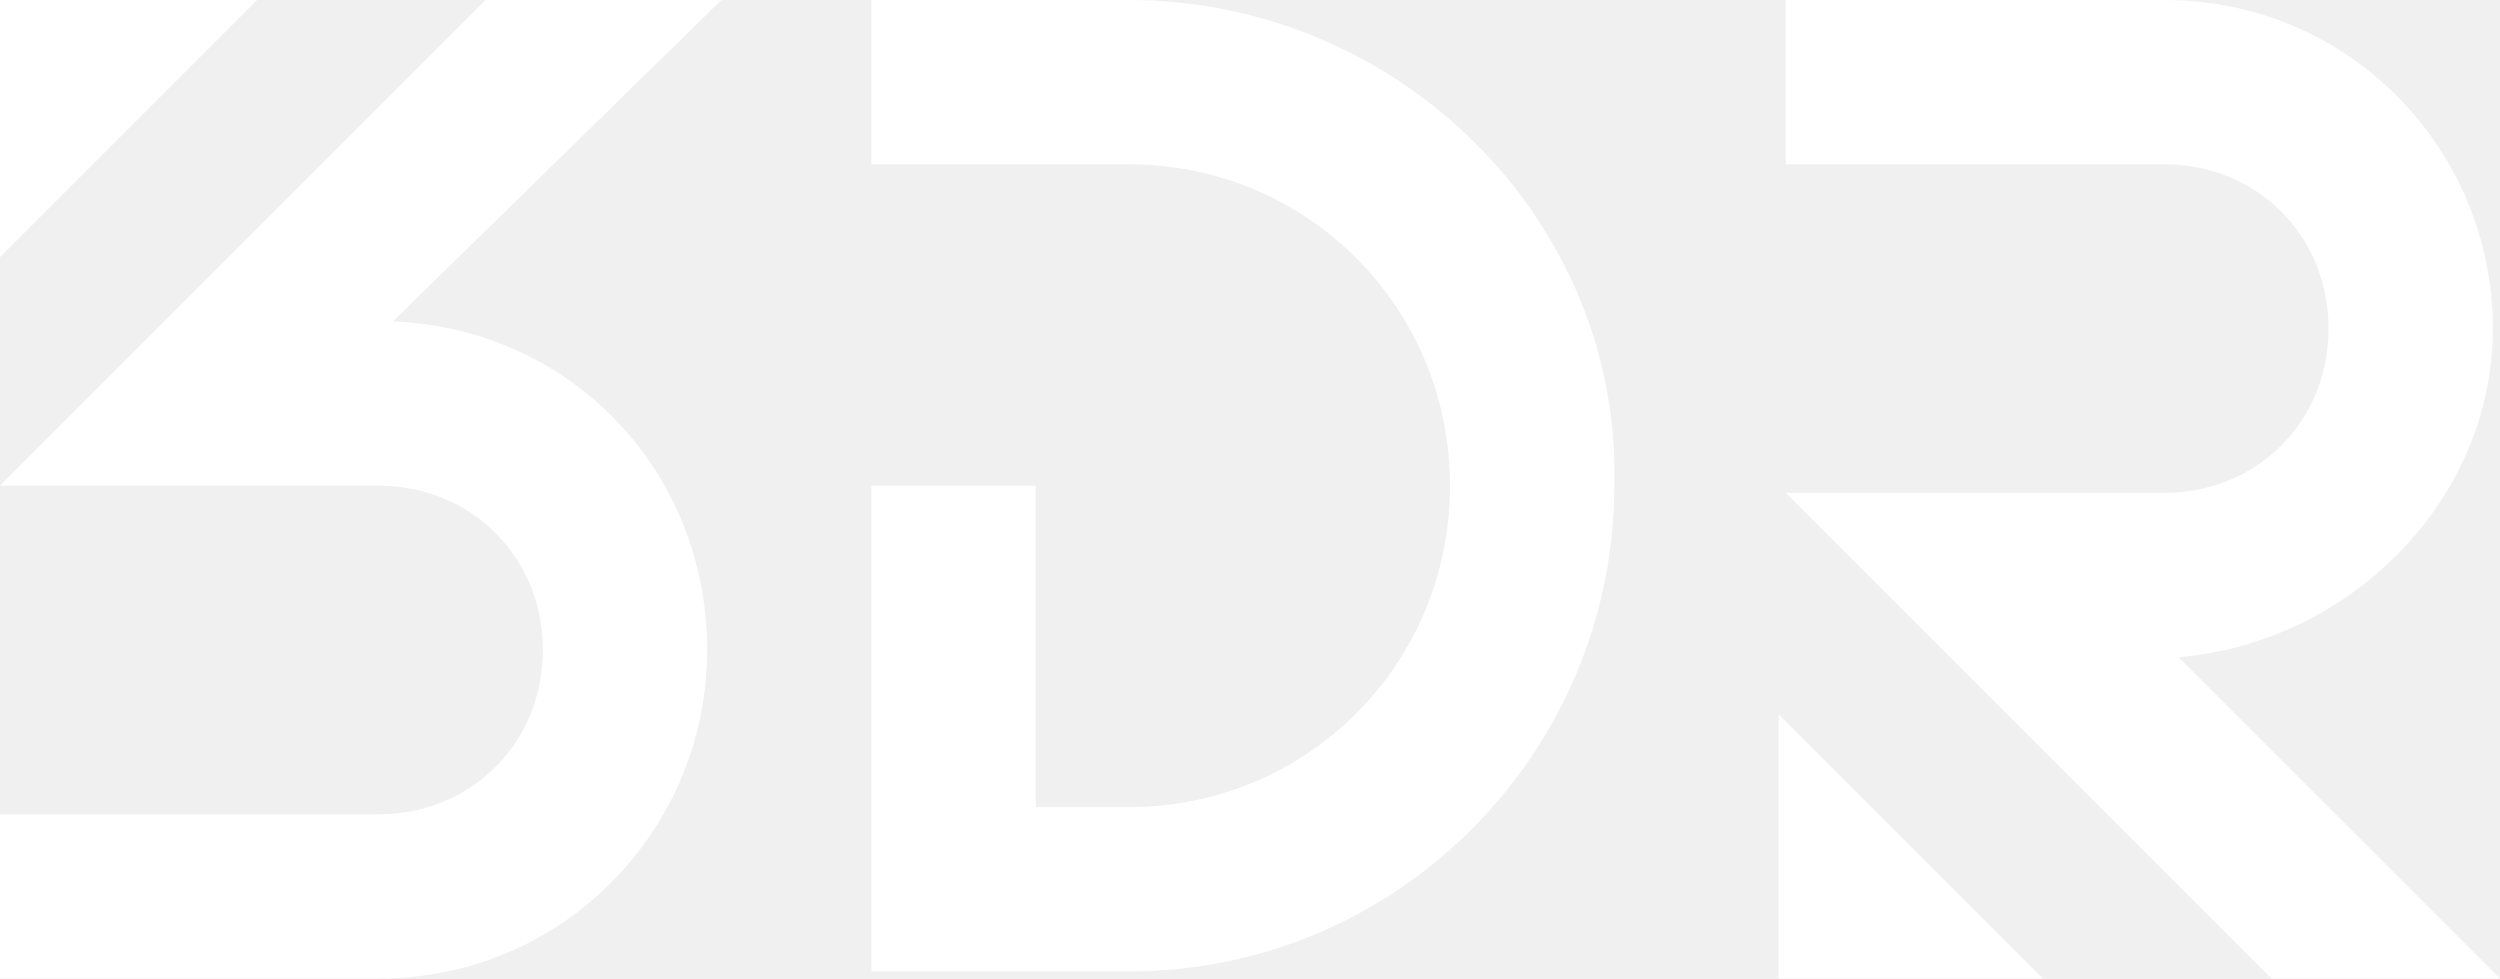
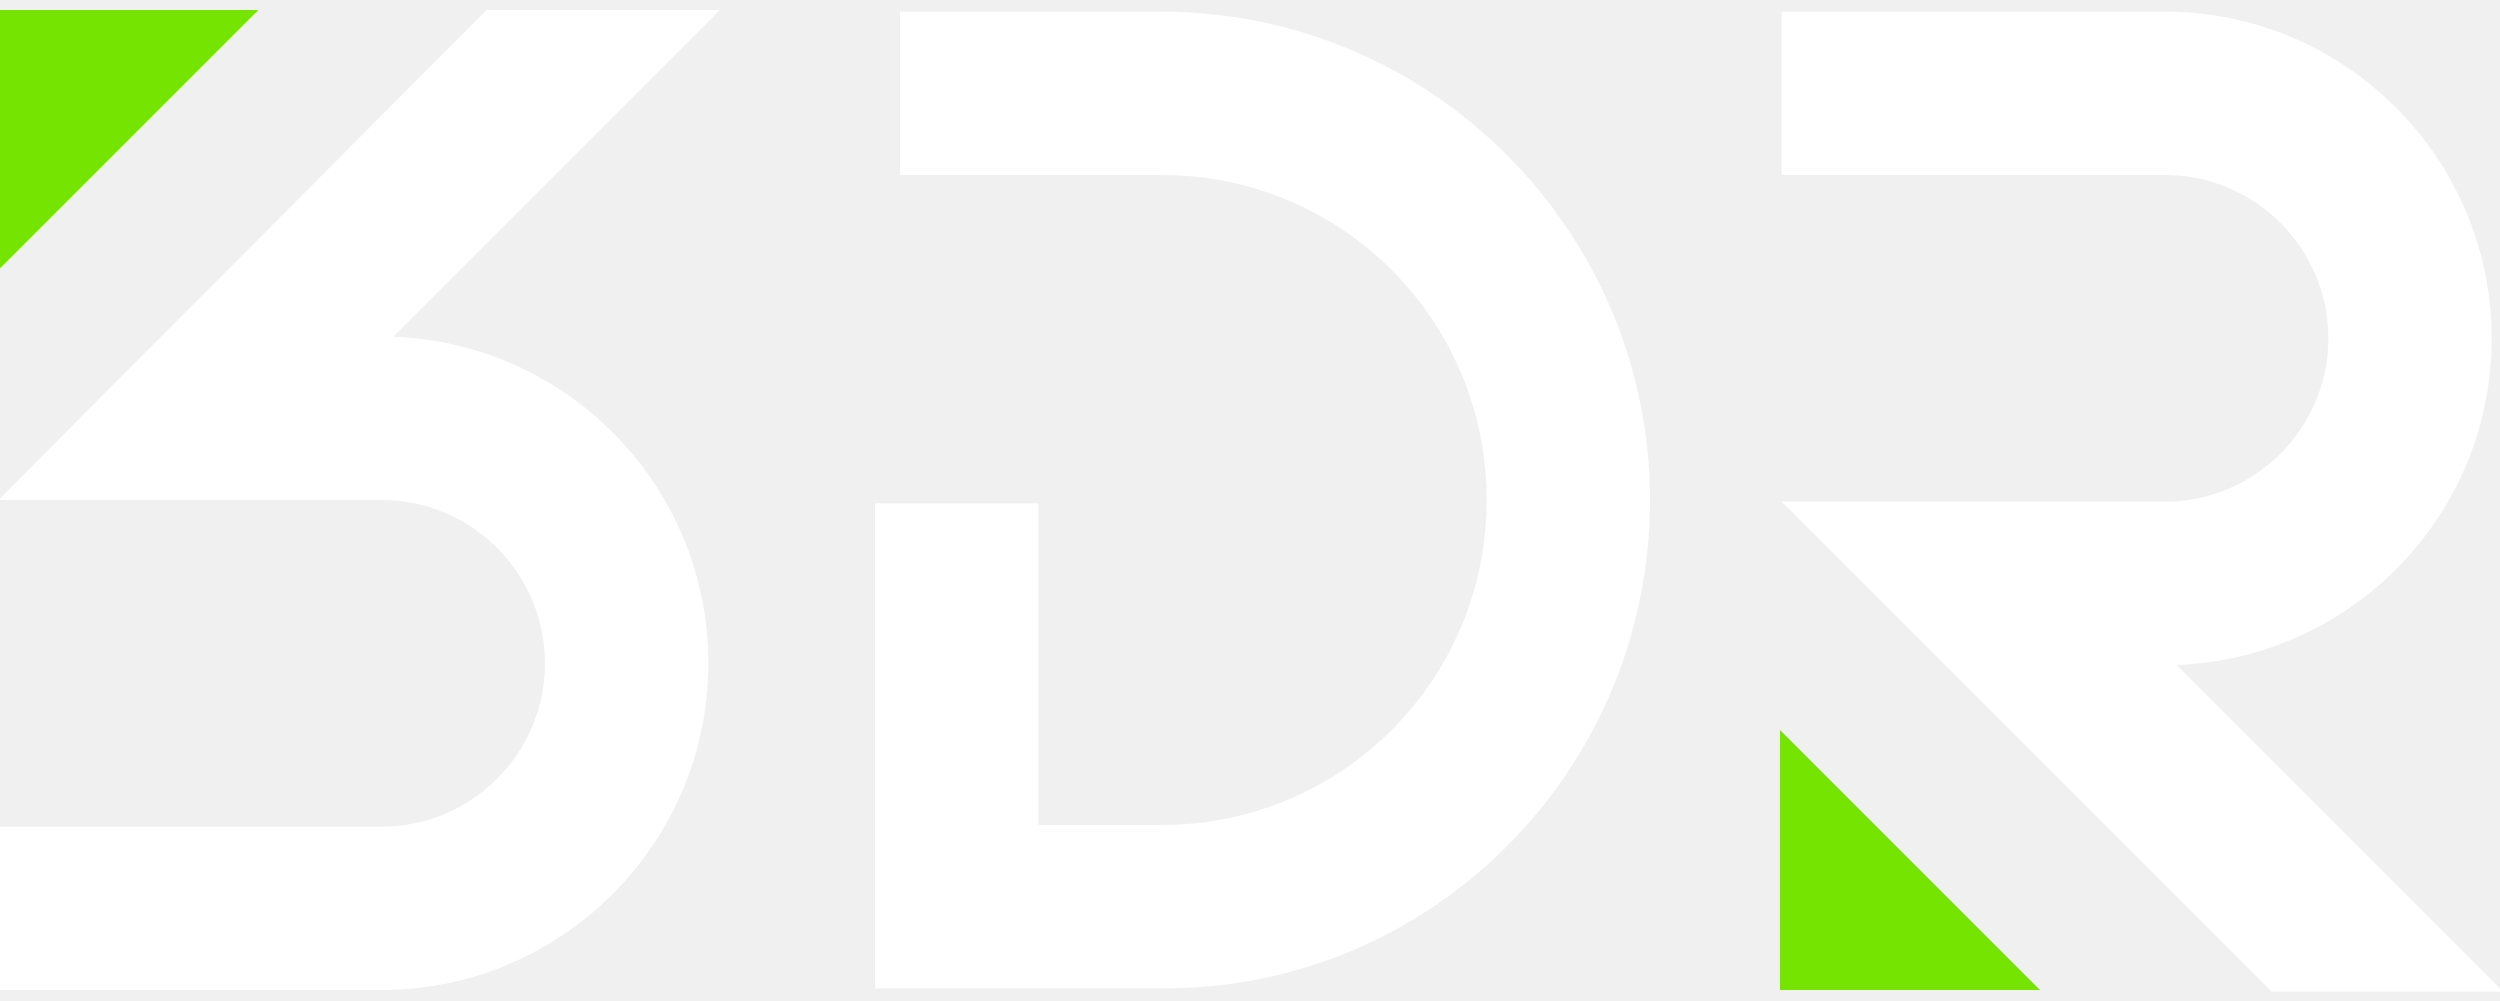
- <svg xmlns="http://www.w3.org/2000/svg" version="1.1" id="Layer_1" x="0px" y="0px" viewBox="0 0 35 13.7" enable-background="new 0 0 35 13.7" xml:space="preserve">
+ <svg xmlns="http://www.w3.org/2000/svg" version="1.1" id="Layer_1" x="0px" y="0px" viewBox="0 0 150 60" enable-background="new 0 0 150 60" xml:space="preserve">
  <g>
+     <polygon fill="#75E500" points="-0.1,16.2 -0.1,0.6 15.5,0.6  " />
    <g>
      <g>
-         <g>
-           <polygon fill="#FFFFFF" points="24.9,10 24.9,13.7 28.6,13.7     " />
-         </g>
-         <g>
-           <path fill="#FFFFFF" d="M35,13.7l-4.5-4.5C32.9,9,34.9,7,34.9,4.6c0-2.5-2-4.6-4.6-4.6h-5.3v2.3h5.3c1.3,0,2.3,1,2.3,2.3      c0,1.3-1,2.3-2.3,2.3h-5.3l6.8,6.8H35z" />
-         </g>
+         <polygon fill="#75E500" points="106.8,43.8 106.8,59.4 122.4,59.4    " />
+         <path fill="#FFFFFF" d="M150.1,59.4l-19.5-19.5c10.5-0.4,18.9-9,18.9-19.6c0-10.8-8.8-19.6-19.6-19.6h-23v9.8h23     c5.4,0,9.8,4.4,9.8,9.8c0,5.4-4.4,9.8-9.8,9.8h-23l29.4,29.4H150.1z" />
+         <path fill="#FFFFFF" d="M43.2,0.6L23.6,20.2c10.5,0.4,18.9,9,18.9,19.6c0,10.8-8.8,19.6-19.6,19.6h-23v-9.8h23     c5.4,0,9.8-4.4,9.8-9.8c0-5.4-4.4-9.8-9.8-9.8h-23L29.2,0.6H43.2z" />
+         <path fill="#FFFFFF" d="M69.7,0.7H54v9.8h15.7c10.8,0,19.5,8.7,19.5,19.5c0,10.8-8.7,19.5-19.5,19.5h-7.4V30.2h-9.8l0,29.1h17.2     C85.9,59.4,99,46.2,99,30C99,13.9,85.9,0.7,69.7,0.7z" />
      </g>
    </g>
-     <g>
-       <g>
-         <g>
-           <polygon fill="#FFFFFF" points="0,3.6 0,0 3.6,0     " />
-         </g>
-         <g>
-           <path fill="#FFFFFF" d="M10.1,0L5.5,4.5C8,4.6,9.9,6.6,9.9,9.1c0,2.5-2,4.6-4.6,4.6H0v-2.3h5.3c1.3,0,2.3-1,2.3-2.3      c0-1.3-1-2.3-2.3-2.3H0L6.8,0H10.1z" />
-         </g>
-       </g>
-     </g>
-     <path fill="#FFFFFF" d="M15.8,0h-3.6v2.3h3.6c2.5,0,4.5,2,4.5,4.5c0,2.5-2,4.5-4.5,4.5h-1.3V6.8h-2.3v6.8h3.6   c3.8,0,6.8-3.1,6.8-6.8C22.7,3.1,19.6,0,15.8,0z" />
  </g>
</svg>
